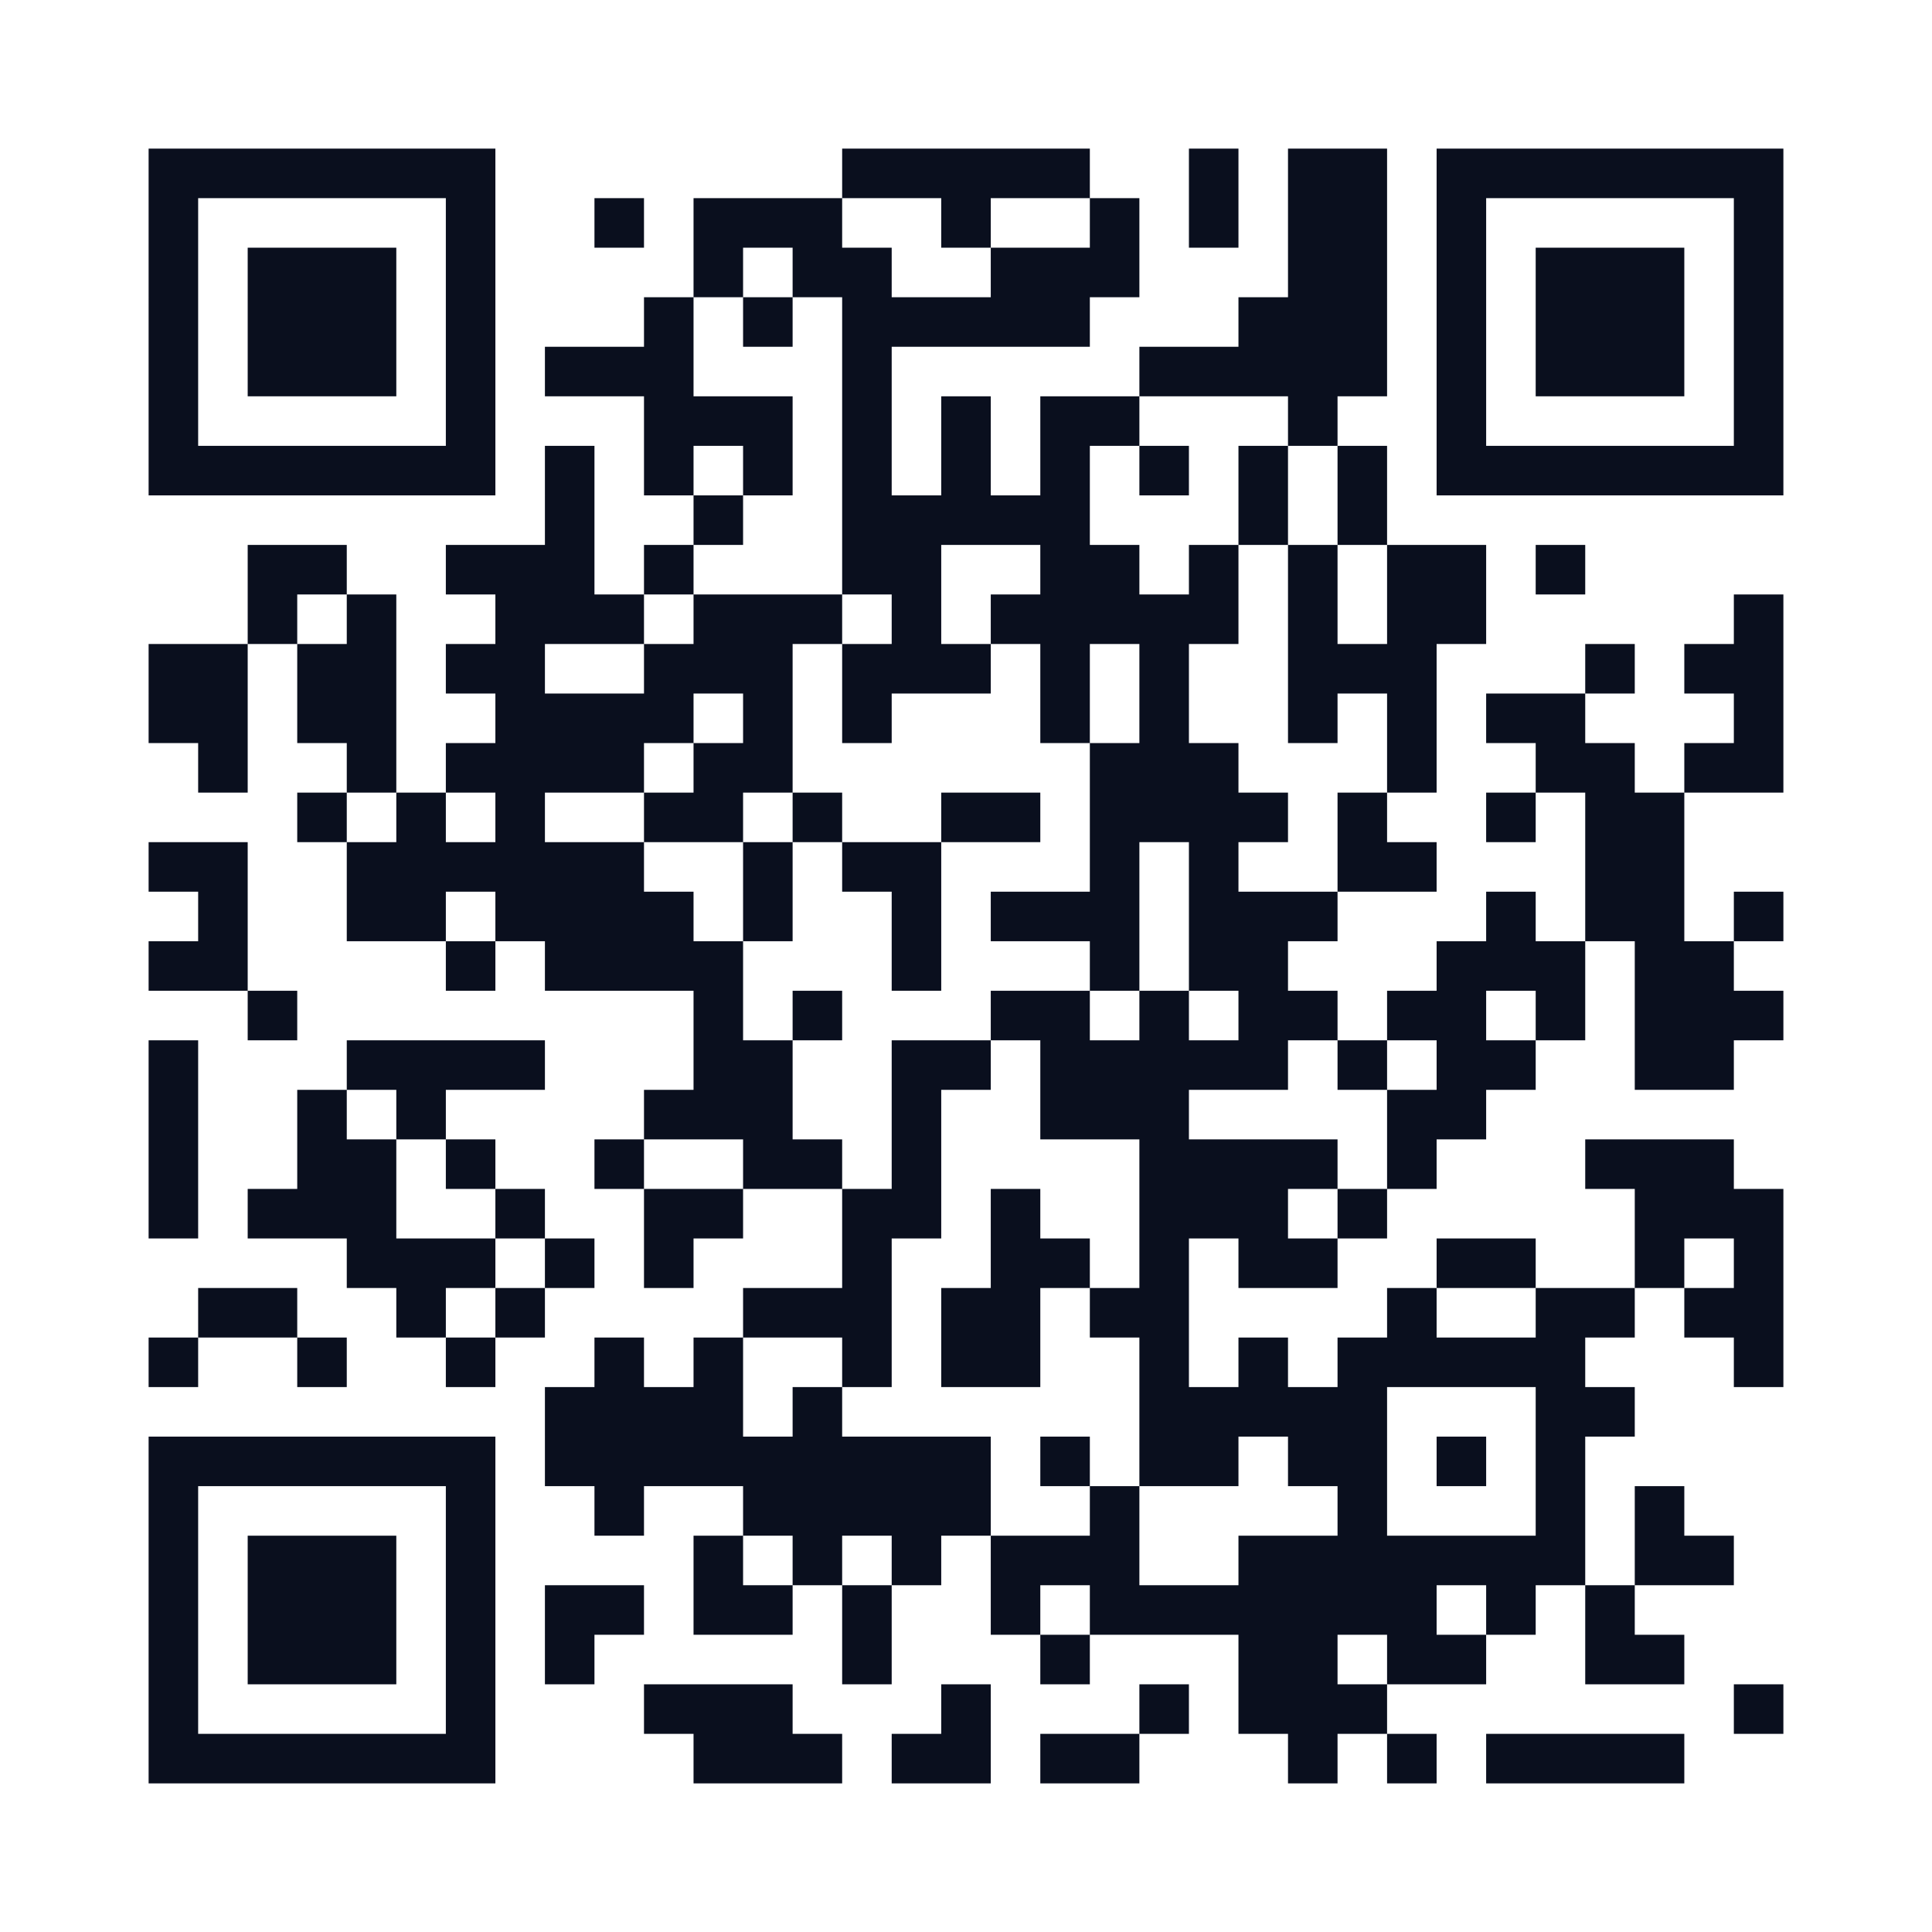
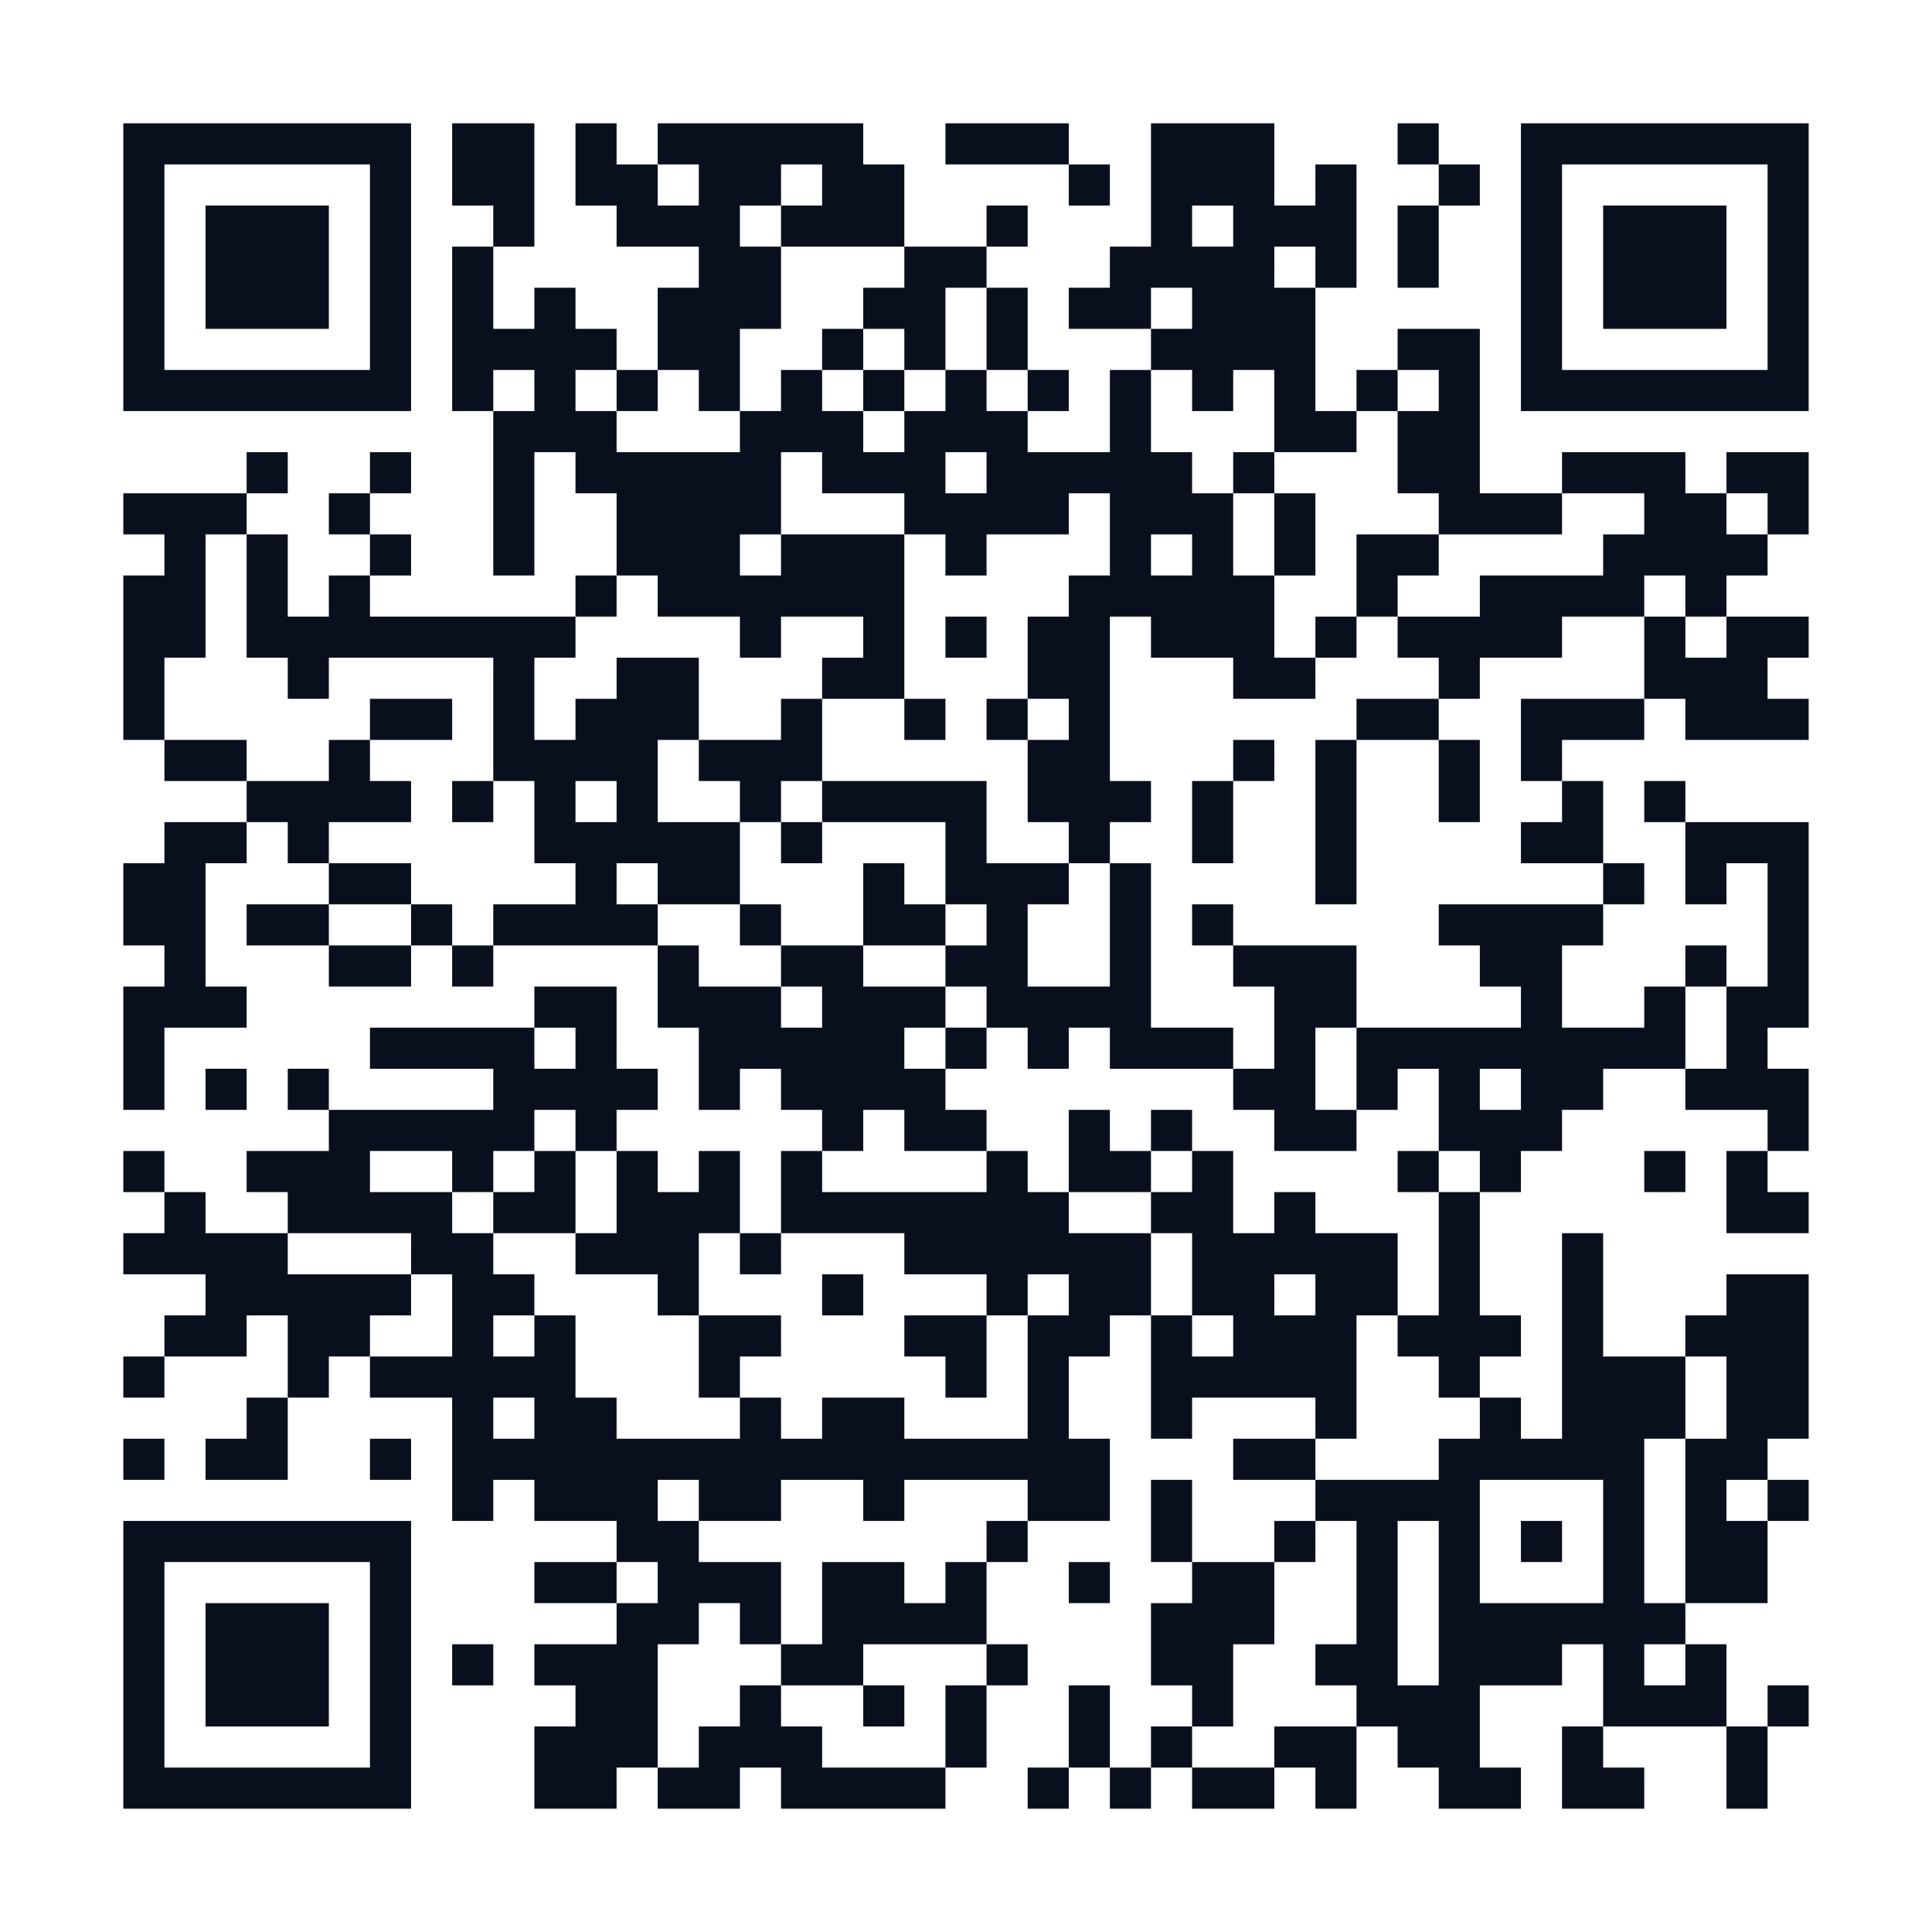
- <svg xmlns="http://www.w3.org/2000/svg" width="312" height="312" class="segno">
-   <g transform="scale(8)">
-     <path fill="#fff" d="M0 0h39v39h-39z" />
-     <path class="qrline" stroke="#0a0f1e" d="M3 3.5h7m7 0h5m2 0h1m1 0h2m1 0h7m-33 1h1m5 0h1m2 0h1m1 0h3m2 0h1m2 0h1m1 0h1m1 0h2m1 0h1m5 0h1m-33 1h1m1 0h3m1 0h1m4 0h1m1 0h2m2 0h3m3 0h2m1 0h1m1 0h3m1 0h1m-33 1h1m1 0h3m1 0h1m3 0h1m1 0h1m1 0h5m3 0h3m1 0h1m1 0h3m1 0h1m-33 1h1m1 0h3m1 0h1m1 0h3m3 0h1m5 0h5m1 0h1m1 0h3m1 0h1m-33 1h1m5 0h1m3 0h3m1 0h1m1 0h1m1 0h2m3 0h1m2 0h1m5 0h1m-33 1h7m1 0h1m1 0h1m1 0h1m1 0h1m1 0h1m1 0h1m1 0h1m1 0h1m1 0h1m1 0h7m-25 1h1m2 0h1m2 0h5m3 0h1m1 0h1m-23 1h2m2 0h3m1 0h1m3 0h2m2 0h2m1 0h1m1 0h1m1 0h2m1 0h1m-27 1h1m1 0h1m2 0h3m1 0h3m1 0h1m1 0h5m1 0h1m1 0h2m5 0h1m-33 1h2m1 0h2m1 0h2m2 0h3m1 0h3m1 0h1m1 0h1m2 0h3m3 0h1m1 0h2m-33 1h2m1 0h2m2 0h4m1 0h1m1 0h1m3 0h1m1 0h1m2 0h1m1 0h1m1 0h2m3 0h1m-32 1h1m2 0h1m1 0h4m1 0h2m6 0h3m3 0h1m2 0h2m1 0h2m-30 1h1m1 0h1m1 0h1m2 0h2m1 0h1m2 0h2m1 0h4m1 0h1m2 0h1m1 0h2m-31 1h2m2 0h6m2 0h1m1 0h2m3 0h1m1 0h1m2 0h2m3 0h2m-30 1h1m2 0h2m1 0h4m1 0h1m2 0h1m1 0h3m1 0h3m3 0h1m1 0h2m1 0h1m-33 1h2m4 0h1m1 0h4m3 0h1m3 0h1m1 0h2m3 0h3m1 0h2m-30 1h1m8 0h1m1 0h1m3 0h2m1 0h1m1 0h2m1 0h2m1 0h1m1 0h3m-33 1h1m3 0h4m3 0h2m2 0h2m1 0h5m1 0h1m1 0h2m2 0h2m-32 1h1m2 0h1m1 0h1m4 0h3m2 0h1m2 0h3m4 0h2m-27 1h1m2 0h2m1 0h1m2 0h1m2 0h2m1 0h1m4 0h4m1 0h1m3 0h3m-32 1h1m1 0h3m2 0h1m2 0h2m2 0h2m1 0h1m2 0h3m1 0h1m5 0h3m-29 1h3m1 0h1m1 0h1m3 0h1m2 0h2m1 0h1m1 0h2m2 0h2m2 0h1m1 0h1m-32 1h2m2 0h1m1 0h1m4 0h3m1 0h2m1 0h2m4 0h1m2 0h2m1 0h2m-33 1h1m2 0h1m2 0h1m2 0h1m1 0h1m2 0h1m1 0h2m2 0h1m1 0h1m1 0h5m3 0h1m-25 1h4m1 0h1m6 0h5m3 0h2m-30 1h7m1 0h9m1 0h1m1 0h2m1 0h2m1 0h1m1 0h1m-29 1h1m5 0h1m2 0h1m2 0h5m2 0h1m4 0h1m3 0h1m1 0h1m-31 1h1m1 0h3m1 0h1m4 0h1m1 0h1m1 0h1m1 0h3m2 0h7m1 0h2m-32 1h1m1 0h3m1 0h1m1 0h2m1 0h2m1 0h1m2 0h1m1 0h7m1 0h1m1 0h1m-30 1h1m1 0h3m1 0h1m1 0h1m5 0h1m3 0h1m3 0h2m1 0h2m2 0h2m-31 1h1m5 0h1m3 0h3m3 0h1m3 0h1m1 0h3m7 0h1m-33 1h7m4 0h3m1 0h2m1 0h2m3 0h1m1 0h1m1 0h4" />
+ <svg xmlns="http://www.w3.org/2000/svg" width="470" height="470" class="segno">
+   <g transform="scale(10)">
+     <path fill="#fff" d="M0 0h47v47h-47z" />
+     <path class="qrline" stroke="#0a0f1e" d="M3 3.5h7m1 0h2m1 0h1m1 0h5m2 0h3m2 0h3m3 0h1m2 0h7m-41 1h1m5 0h1m1 0h2m1 0h2m1 0h2m1 0h2m4 0h1m1 0h3m1 0h1m2 0h1m1 0h1m5 0h1m-41 1h1m1 0h3m1 0h1m2 0h1m2 0h3m1 0h3m2 0h1m3 0h1m1 0h3m1 0h1m2 0h1m1 0h3m1 0h1m-41 1h1m1 0h3m1 0h1m1 0h1m5 0h2m3 0h2m3 0h4m1 0h1m1 0h1m2 0h1m1 0h3m1 0h1m-41 1h1m1 0h3m1 0h1m1 0h1m1 0h1m2 0h3m2 0h2m1 0h1m1 0h2m1 0h3m5 0h1m1 0h3m1 0h1m-41 1h1m5 0h1m1 0h4m1 0h2m2 0h1m1 0h1m1 0h1m3 0h4m2 0h2m1 0h1m5 0h1m-41 1h7m1 0h1m1 0h1m1 0h1m1 0h1m1 0h1m1 0h1m1 0h1m1 0h1m1 0h1m1 0h1m1 0h1m1 0h1m1 0h1m1 0h7m-32 1h3m3 0h3m1 0h3m2 0h1m3 0h2m1 0h2m-30 1h1m2 0h1m2 0h1m1 0h5m1 0h3m1 0h5m1 0h1m3 0h2m2 0h3m1 0h2m-41 1h3m2 0h1m3 0h1m2 0h4m3 0h4m1 0h3m1 0h1m3 0h3m2 0h2m1 0h1m-40 1h1m1 0h1m2 0h1m2 0h1m2 0h3m1 0h3m1 0h1m3 0h1m1 0h1m1 0h1m1 0h2m4 0h4m-40 1h2m1 0h1m1 0h1m5 0h1m1 0h6m4 0h5m2 0h1m2 0h4m1 0h1m-39 1h2m1 0h8m4 0h1m2 0h1m1 0h1m1 0h2m1 0h3m1 0h1m1 0h4m2 0h1m1 0h2m-41 1h1m3 0h1m4 0h1m2 0h2m3 0h2m3 0h2m3 0h2m3 0h1m4 0h3m-40 1h1m5 0h2m1 0h1m1 0h3m2 0h1m2 0h1m1 0h1m1 0h1m6 0h2m2 0h3m1 0h3m-40 1h2m2 0h1m3 0h4m1 0h3m5 0h2m3 0h1m1 0h1m2 0h1m1 0h1m-32 1h4m1 0h1m1 0h1m1 0h1m2 0h1m1 0h4m1 0h3m1 0h1m2 0h1m2 0h1m2 0h1m1 0h1m-37 1h2m1 0h1m5 0h5m1 0h1m3 0h1m2 0h1m2 0h1m2 0h1m4 0h2m2 0h3m-41 1h2m3 0h2m4 0h1m1 0h2m3 0h1m1 0h3m1 0h1m4 0h1m6 0h1m1 0h1m1 0h1m-41 1h2m1 0h2m2 0h1m1 0h4m2 0h1m2 0h2m1 0h1m2 0h1m1 0h1m5 0h4m4 0h1m-40 1h1m3 0h2m1 0h1m4 0h1m2 0h2m2 0h2m2 0h1m2 0h3m3 0h2m3 0h1m1 0h1m-41 1h3m7 0h2m1 0h3m1 0h3m1 0h4m3 0h2m4 0h1m2 0h1m1 0h2m-41 1h1m5 0h4m1 0h1m2 0h5m1 0h1m1 0h1m1 0h3m1 0h1m1 0h8m1 0h1m-40 1h1m1 0h1m1 0h1m4 0h4m1 0h1m1 0h4m7 0h2m1 0h1m1 0h1m1 0h2m2 0h3m-36 1h5m1 0h1m5 0h1m1 0h2m2 0h1m1 0h1m2 0h2m2 0h3m5 0h1m-41 1h1m2 0h3m2 0h1m1 0h1m1 0h1m1 0h1m1 0h1m4 0h1m1 0h2m1 0h1m4 0h1m1 0h1m3 0h1m1 0h1m-39 1h1m2 0h4m1 0h2m1 0h3m1 0h7m2 0h2m1 0h1m3 0h1m6 0h2m-41 1h4m3 0h2m2 0h3m1 0h1m3 0h6m1 0h5m1 0h1m2 0h1m-34 1h5m1 0h2m3 0h1m3 0h1m3 0h1m1 0h2m1 0h2m1 0h2m1 0h1m2 0h1m3 0h2m-40 1h2m1 0h2m2 0h1m1 0h1m3 0h2m3 0h2m1 0h2m1 0h1m1 0h3m1 0h3m1 0h1m2 0h3m-41 1h1m3 0h1m1 0h5m3 0h1m5 0h1m1 0h1m2 0h5m2 0h1m2 0h3m1 0h2m-38 1h1m4 0h1m1 0h2m3 0h1m1 0h2m3 0h1m2 0h1m3 0h1m3 0h1m1 0h3m1 0h2m-41 1h1m1 0h2m2 0h1m1 0h16m3 0h2m3 0h5m1 0h2m-32 1h1m1 0h3m1 0h2m2 0h1m3 0h2m1 0h1m3 0h4m3 0h1m1 0h1m1 0h1m-41 1h7m5 0h2m7 0h1m3 0h1m2 0h1m1 0h1m1 0h1m1 0h1m1 0h1m1 0h2m-40 1h1m5 0h1m3 0h2m1 0h3m1 0h2m1 0h1m2 0h1m2 0h2m2 0h1m1 0h1m3 0h1m1 0h2m-40 1h1m1 0h3m1 0h1m5 0h2m1 0h1m1 0h4m4 0h3m2 0h1m1 0h6m-38 1h1m1 0h3m1 0h1m1 0h1m1 0h3m3 0h2m3 0h1m3 0h2m2 0h2m1 0h3m1 0h1m1 0h1m-39 1h1m1 0h3m1 0h1m4 0h2m2 0h1m2 0h1m1 0h1m2 0h1m2 0h1m3 0h3m3 0h3m1 0h1m-41 1h1m5 0h1m3 0h3m1 0h3m3 0h1m2 0h1m1 0h1m2 0h2m1 0h2m2 0h1m3 0h1m-40 1h7m3 0h2m1 0h2m1 0h4m2 0h1m1 0h1m1 0h2m1 0h1m2 0h2m1 0h2m2 0h1" />
  </g>
</svg>
